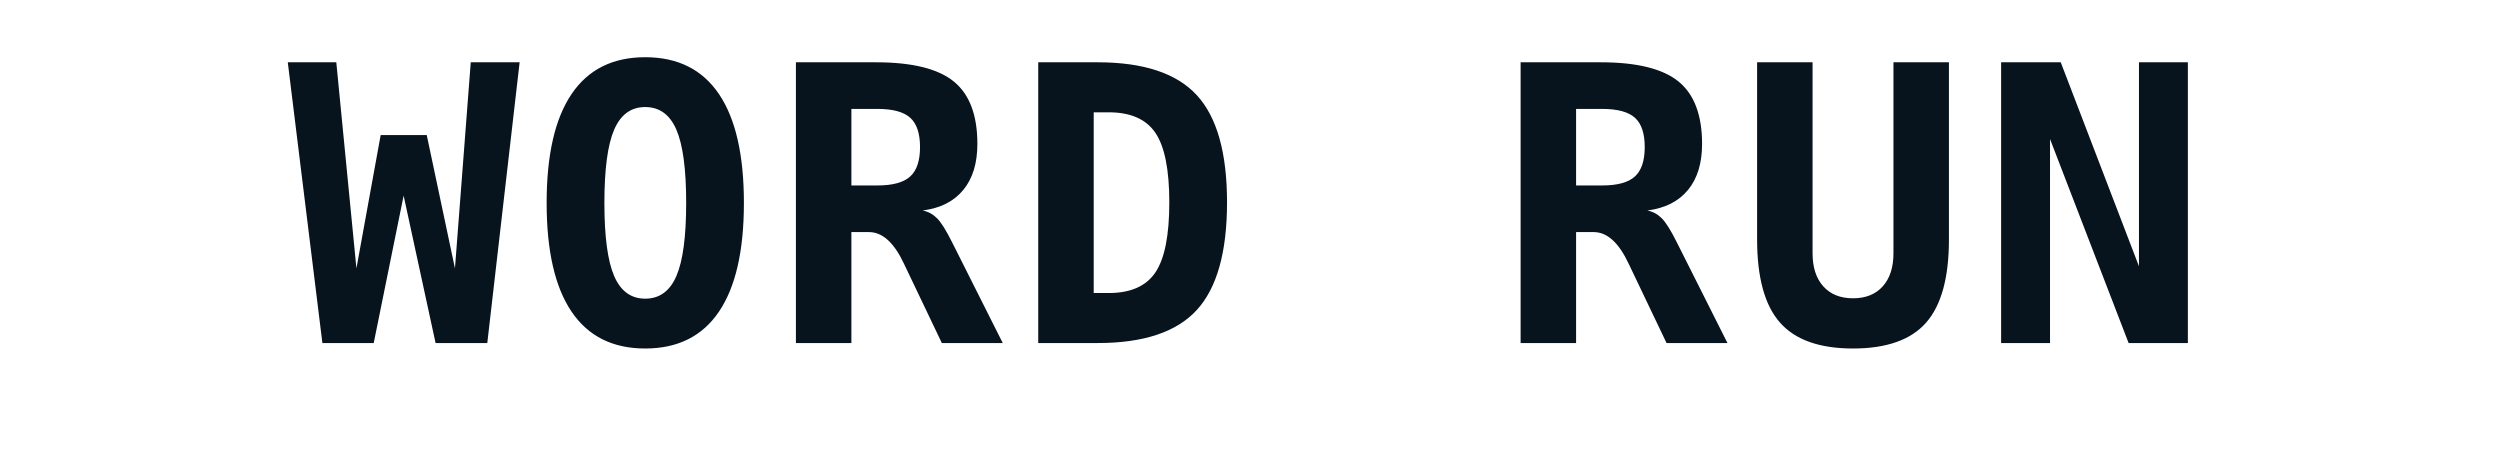
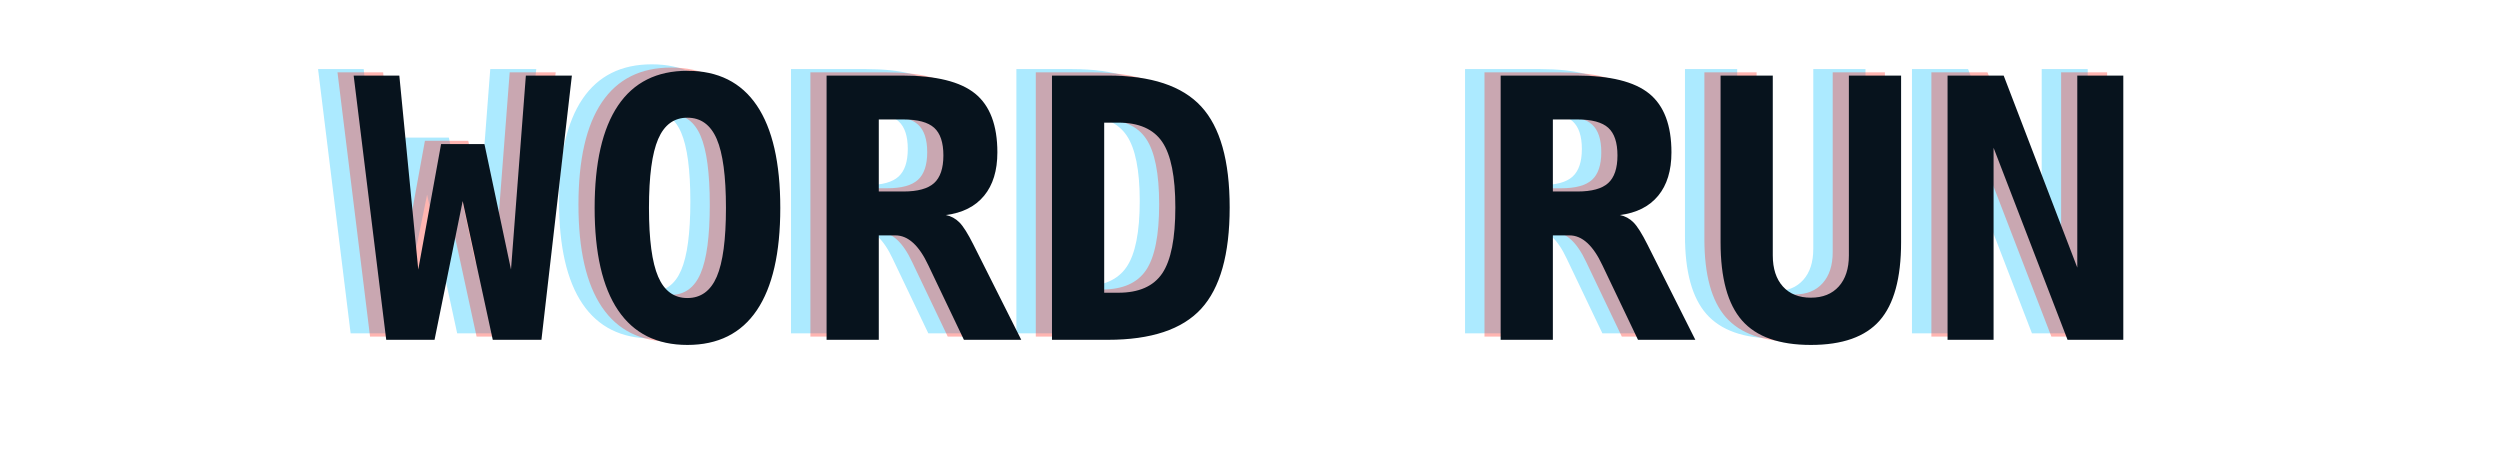
<svg xmlns="http://www.w3.org/2000/svg" viewBox="0 0 1545 289" role="img" aria-labelledby="title" preserveAspectRatio="xMidYMid meet">
-   <text x="772" y="212" text-anchor="middle" font-family="ui-monospace, 'SF Mono', Menlo, Consolas, monospace" font-size="238" font-weight="900" letter-spacing="6" fill="#07131d">WORD RUN</text>
+   <g font-family="ui-monospace, 'SF Mono', Menlo, Consolas, monospace" font-size="224" font-weight="900" letter-spacing="4" text-anchor="middle">
+     <text x="750" y="206" fill="#67d8ff" opacity="0.55">WORD RUN</text>
+     <text x="762" y="208" fill="#ff2a1f" opacity="0.35">WORD RUN</text>
+     <text x="772" y="210" fill="#07131d">WORD RUN</text>
+   </g>
</svg>
